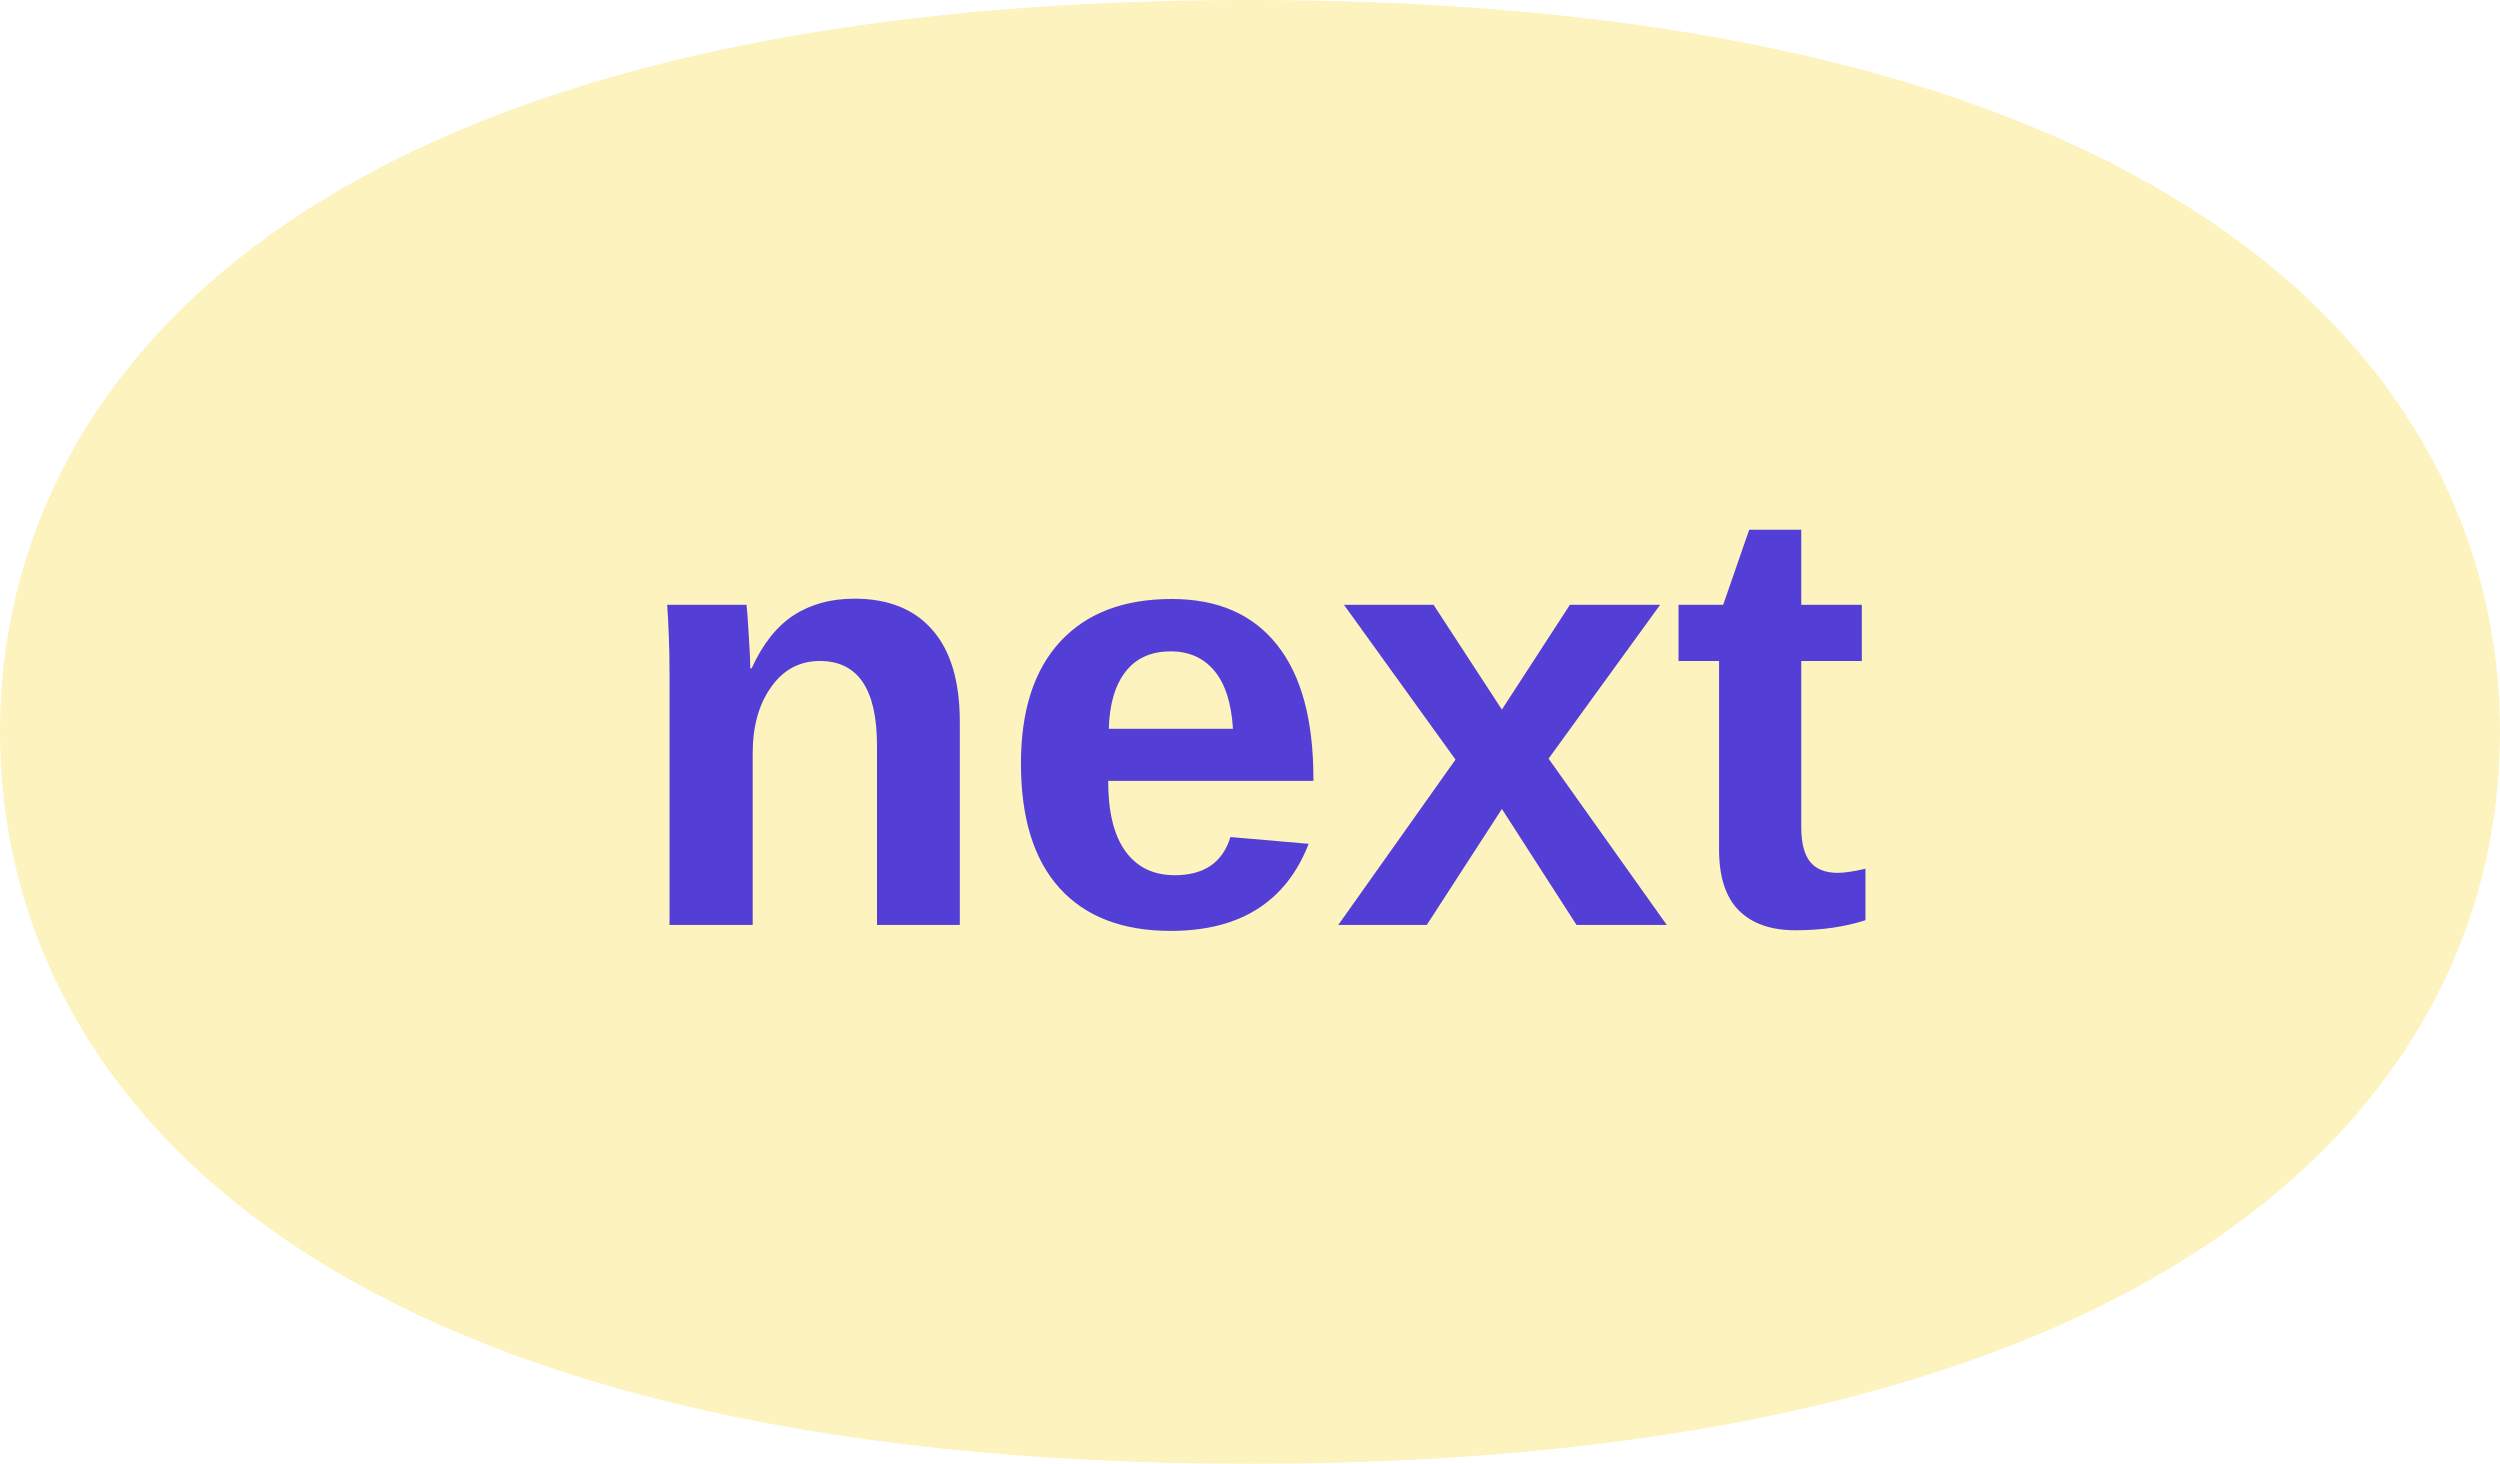
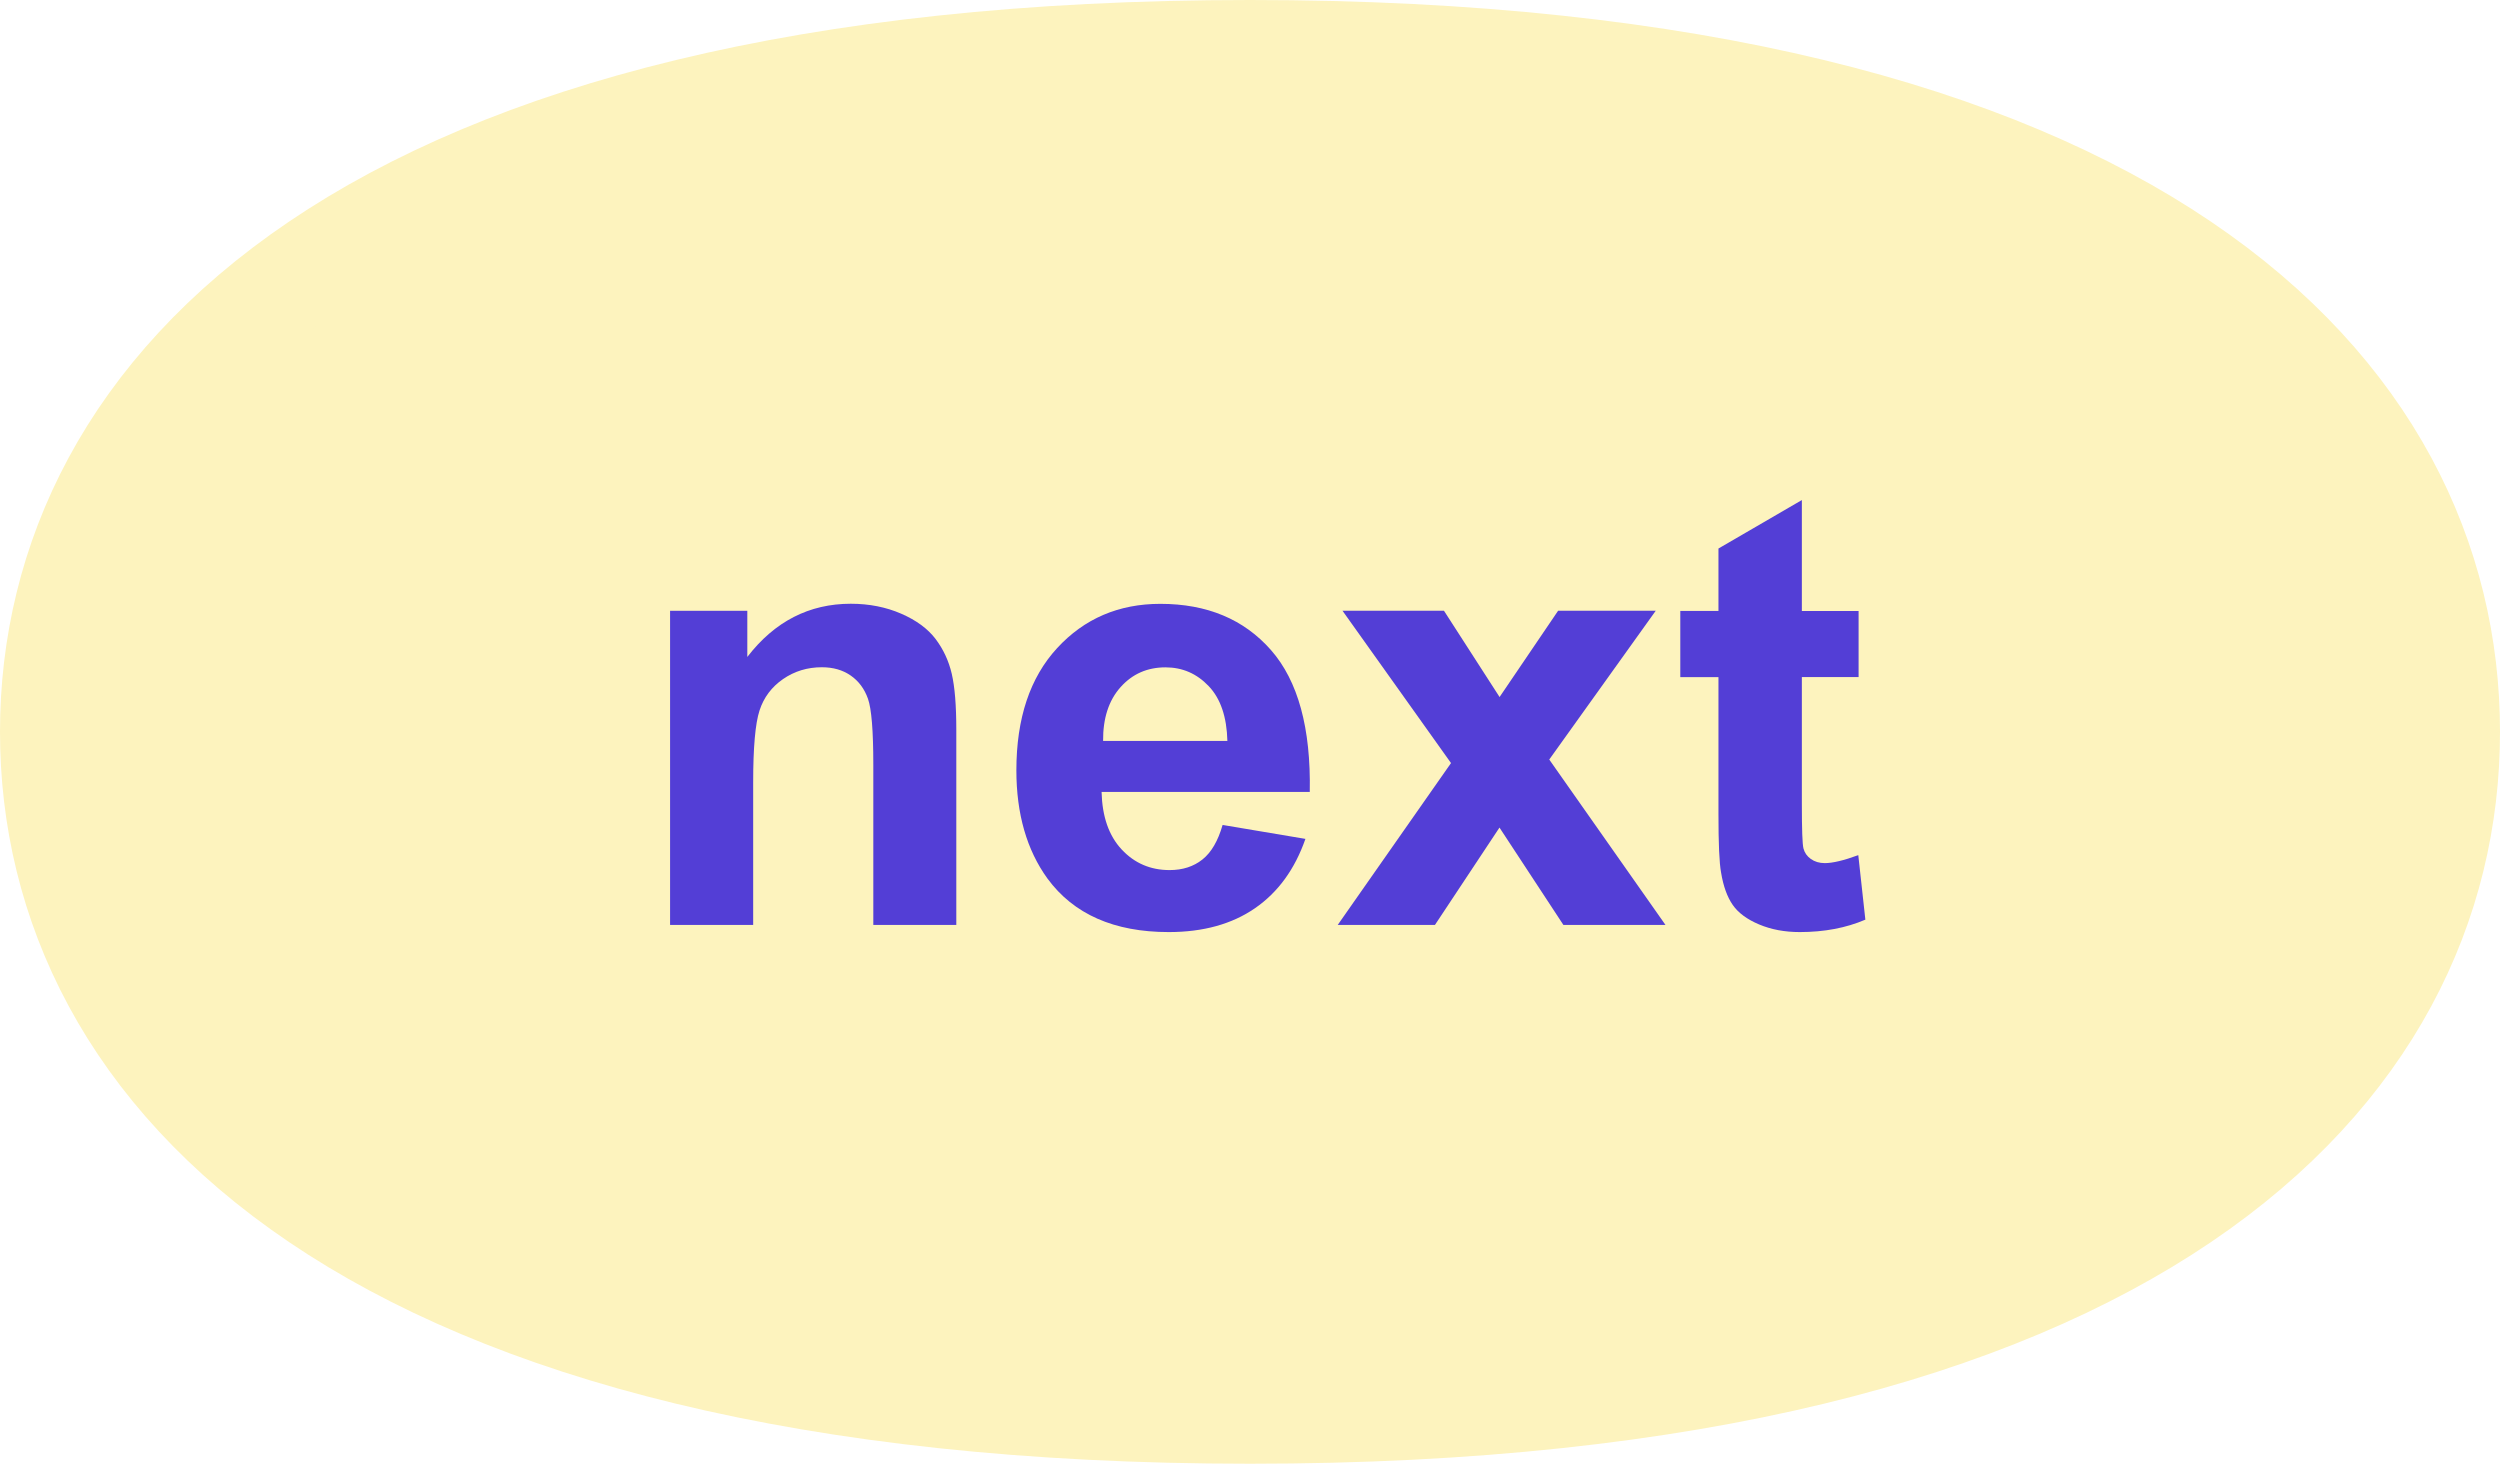
<svg xmlns="http://www.w3.org/2000/svg" id="Layer_2" data-name="Layer 2" viewBox="0 0 247.62 144.97">
  <defs>
    <style>
      .cls-1 {
        fill: #533ed6;
-         font-family: Arial-BoldMT, Arial;
-         font-size: 60px;
-         font-weight: 700;
      }

      .cls-2 {
        fill: #fdf3be;
        stroke: #fdf3be;
        stroke-miterlimit: 10;
        stroke-width: 10px;
      }
    </style>
  </defs>
  <g id="Layer_1-2" data-name="Layer 1">
    <g id="next_active_purple">
      <path class="cls-2" d="M5,72.49c0,33.74,30.89,67.49,118.81,67.49,87.92,0,118.81-33.74,118.81-67.49,0-33.74-30.89-67.49-118.81-67.49-87.92,0-118.81,33.74-118.81,67.49Z" />
-       <text class="cls-1" transform="translate(62.13 91.61)">
-         <tspan x="0" y="0">next</tspan>
-       </text>
+       <g>
+         <path class="cls-1" d="M94.73,91.61h-8.23v-15.88c0-3.36-.18-5.53-.53-6.52s-.92-1.75-1.71-2.3-1.74-.82-2.86-.82c-1.43,0-2.71.39-3.84,1.17-1.13.78-1.91,1.82-2.33,3.11-.42,1.29-.63,3.67-.63,7.15v14.09h-8.23v-31.11h7.65v4.57c2.71-3.52,6.13-5.27,10.25-5.27,1.82,0,3.48.33,4.98.98,1.5.65,2.64,1.49,3.41,2.5.77,1.02,1.31,2.17,1.61,3.46.3,1.29.45,3.13.45,5.54v19.34Z" />
+         <path class="cls-1" d="M121.1,81.71l8.2,1.38c-1.05,3.01-2.72,5.3-5,6.87s-5.12,2.36-8.54,2.36c-5.41,0-9.42-1.77-12.01-5.3-2.05-2.83-3.08-6.41-3.08-10.72,0-5.16,1.35-9.19,4.04-12.11s6.1-4.38,10.22-4.38c4.63,0,8.28,1.53,10.96,4.58s3.96,7.74,3.84,14.05h-20.62c.06,2.44.72,4.34,1.99,5.7,1.27,1.36,2.85,2.04,4.75,2.04,1.29,0,2.37-.35,3.25-1.05s1.54-1.84,1.99-3.4ZM121.57,73.39c-.06-2.38-.67-4.19-1.85-5.43s-2.6-1.86-4.28-1.86c-1.8,0-3.28.65-4.45,1.96s-1.75,3.09-1.73,5.33h12.3Z" />
+         <path class="cls-1" d="M132.5,91.61l11.22-16.03-10.75-15.09h10.05l5.51,8.55,5.8-8.55h9.67l-10.55,14.74,11.51,16.38h-10.11l-6.33-9.64-6.39,9.64h-9.64Z" />
+         <path class="cls-1" d="M184.09,60.5v6.56h-5.62v12.54c0,2.54.05,4.02.16,4.44s.35.77.73,1.04.84.41,1.39.41c.76,0,1.87-.26,3.31-.79l.7,6.39c-1.91.82-4.08,1.23-6.5,1.23-1.48,0-2.82-.25-4.01-.75s-2.07-1.14-2.62-1.93-.94-1.86-1.16-3.21c-.18-.96-.26-2.89-.26-5.8v-13.56h-3.78v-6.56h3.78v-6.18l8.26-4.8v10.99h5.62Z" />
+       </g>
    </g>
  </g>
</svg>
